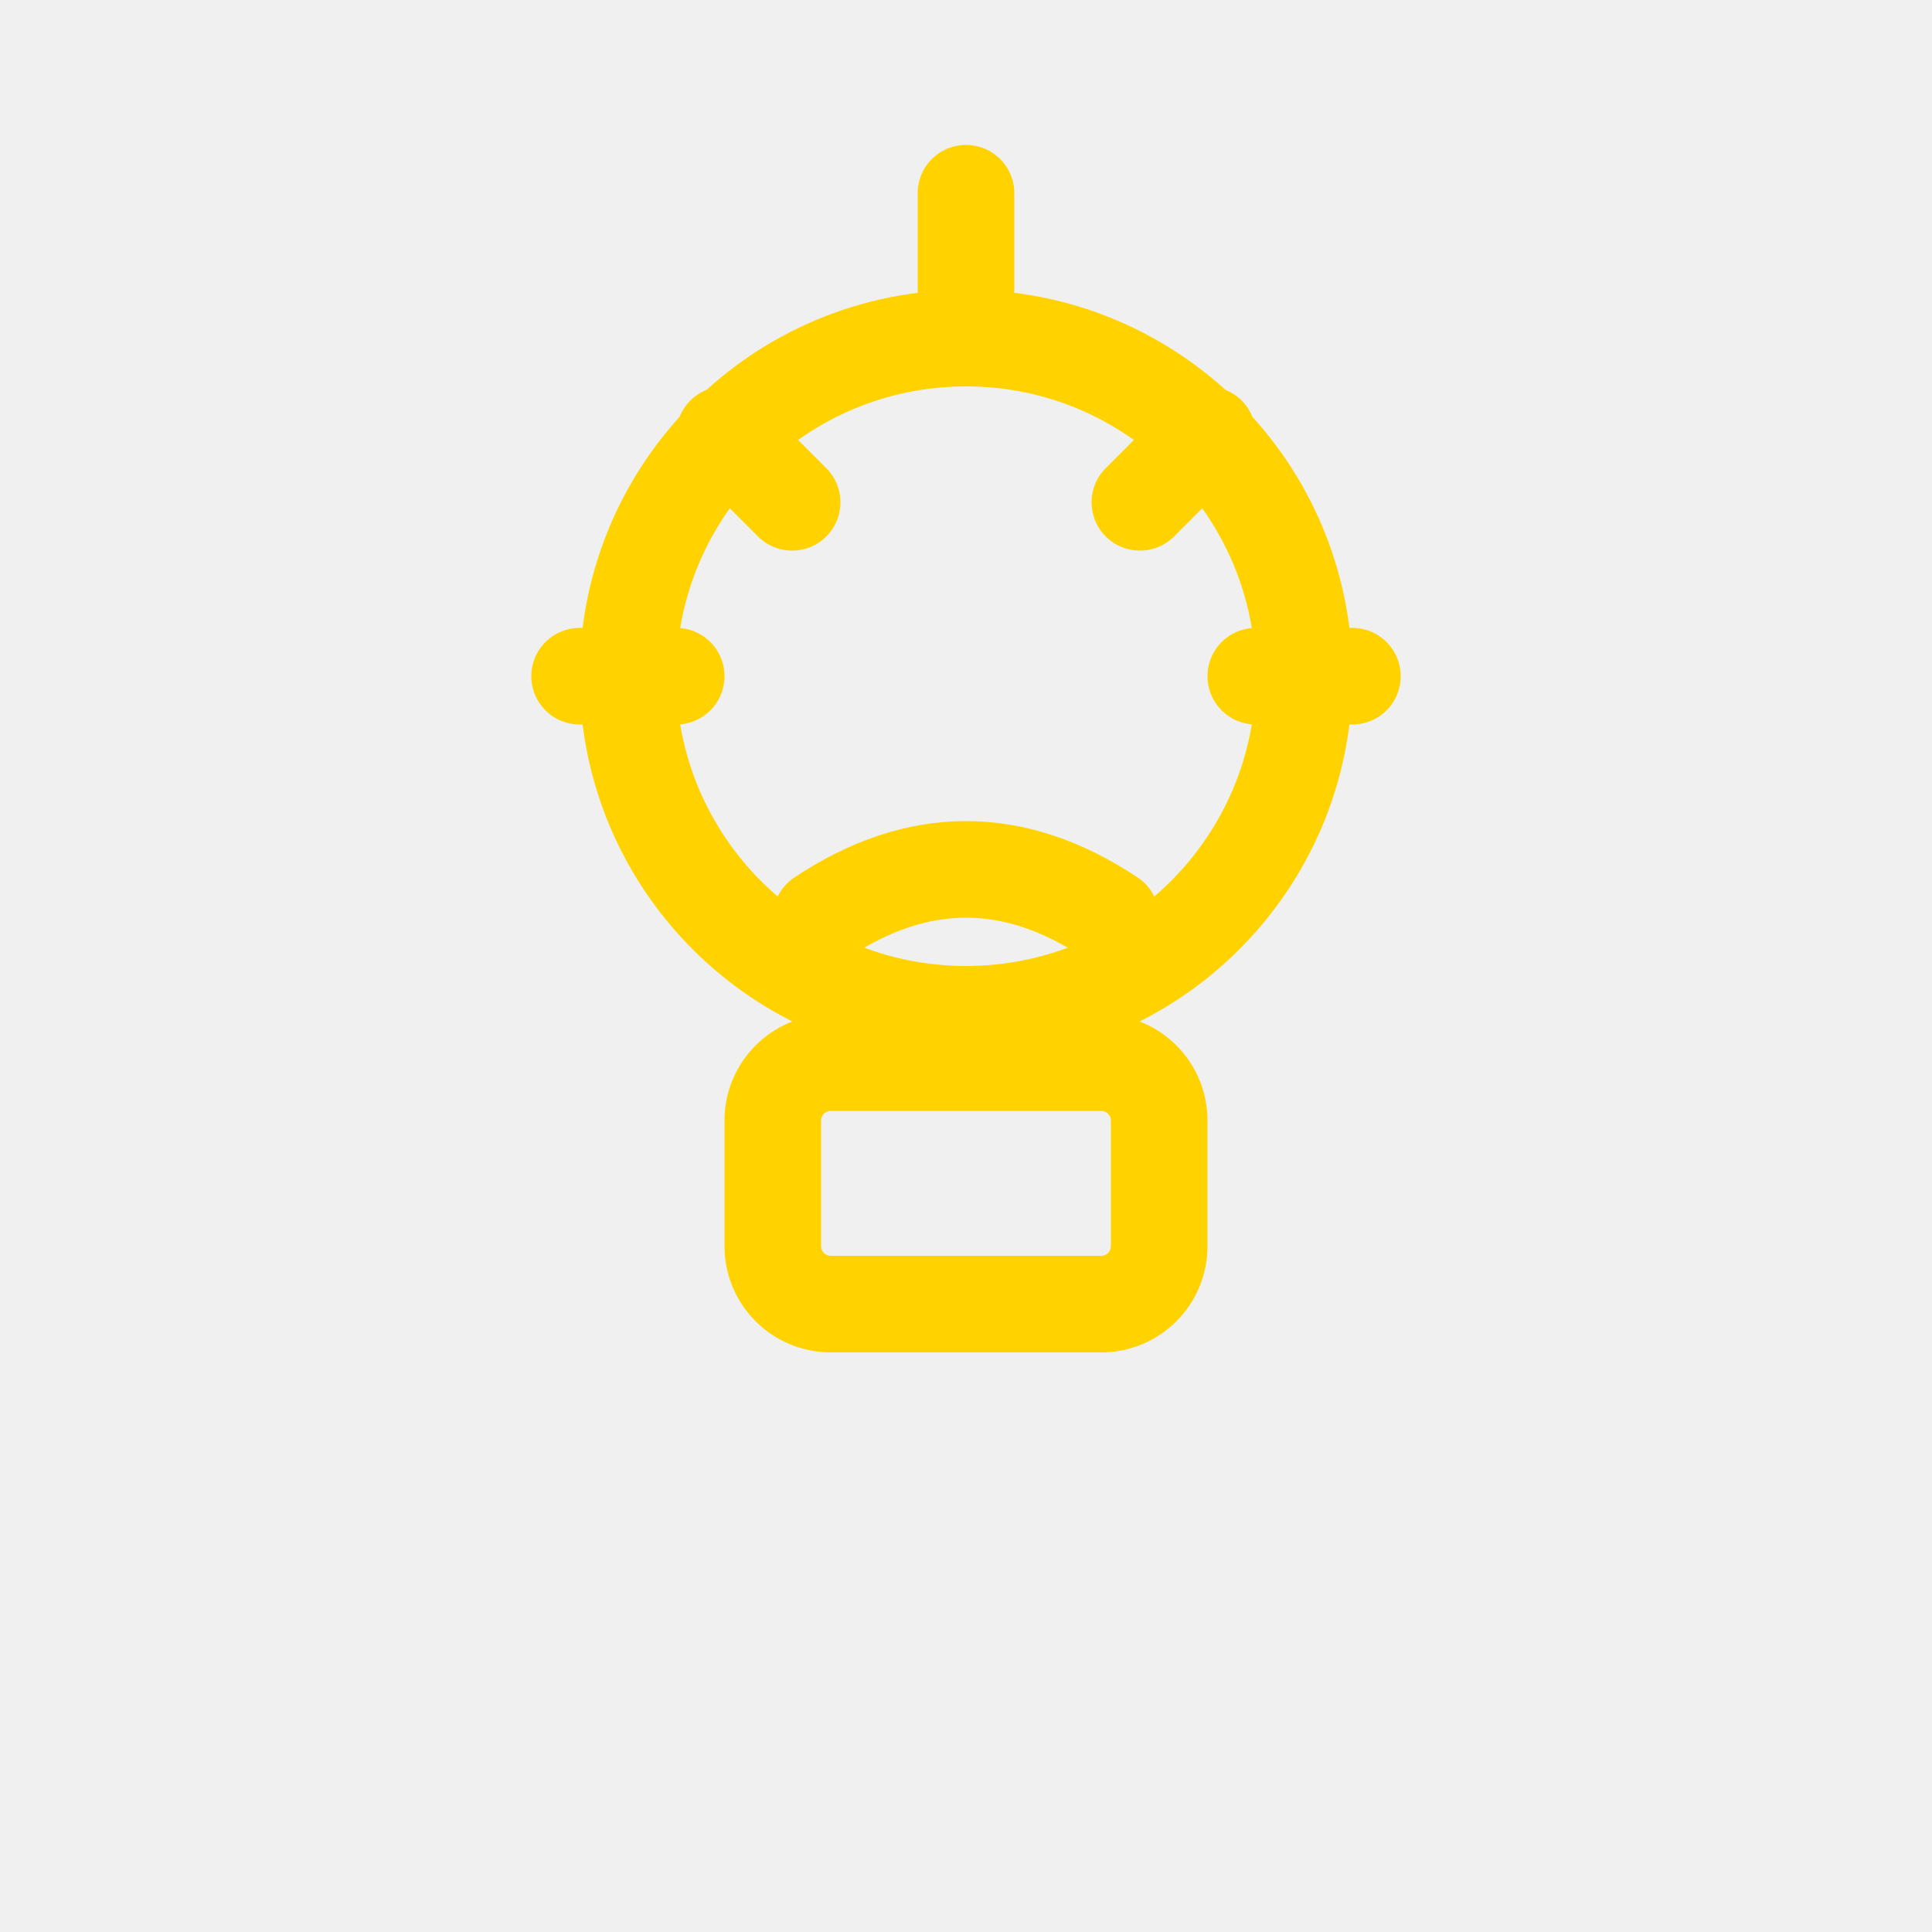
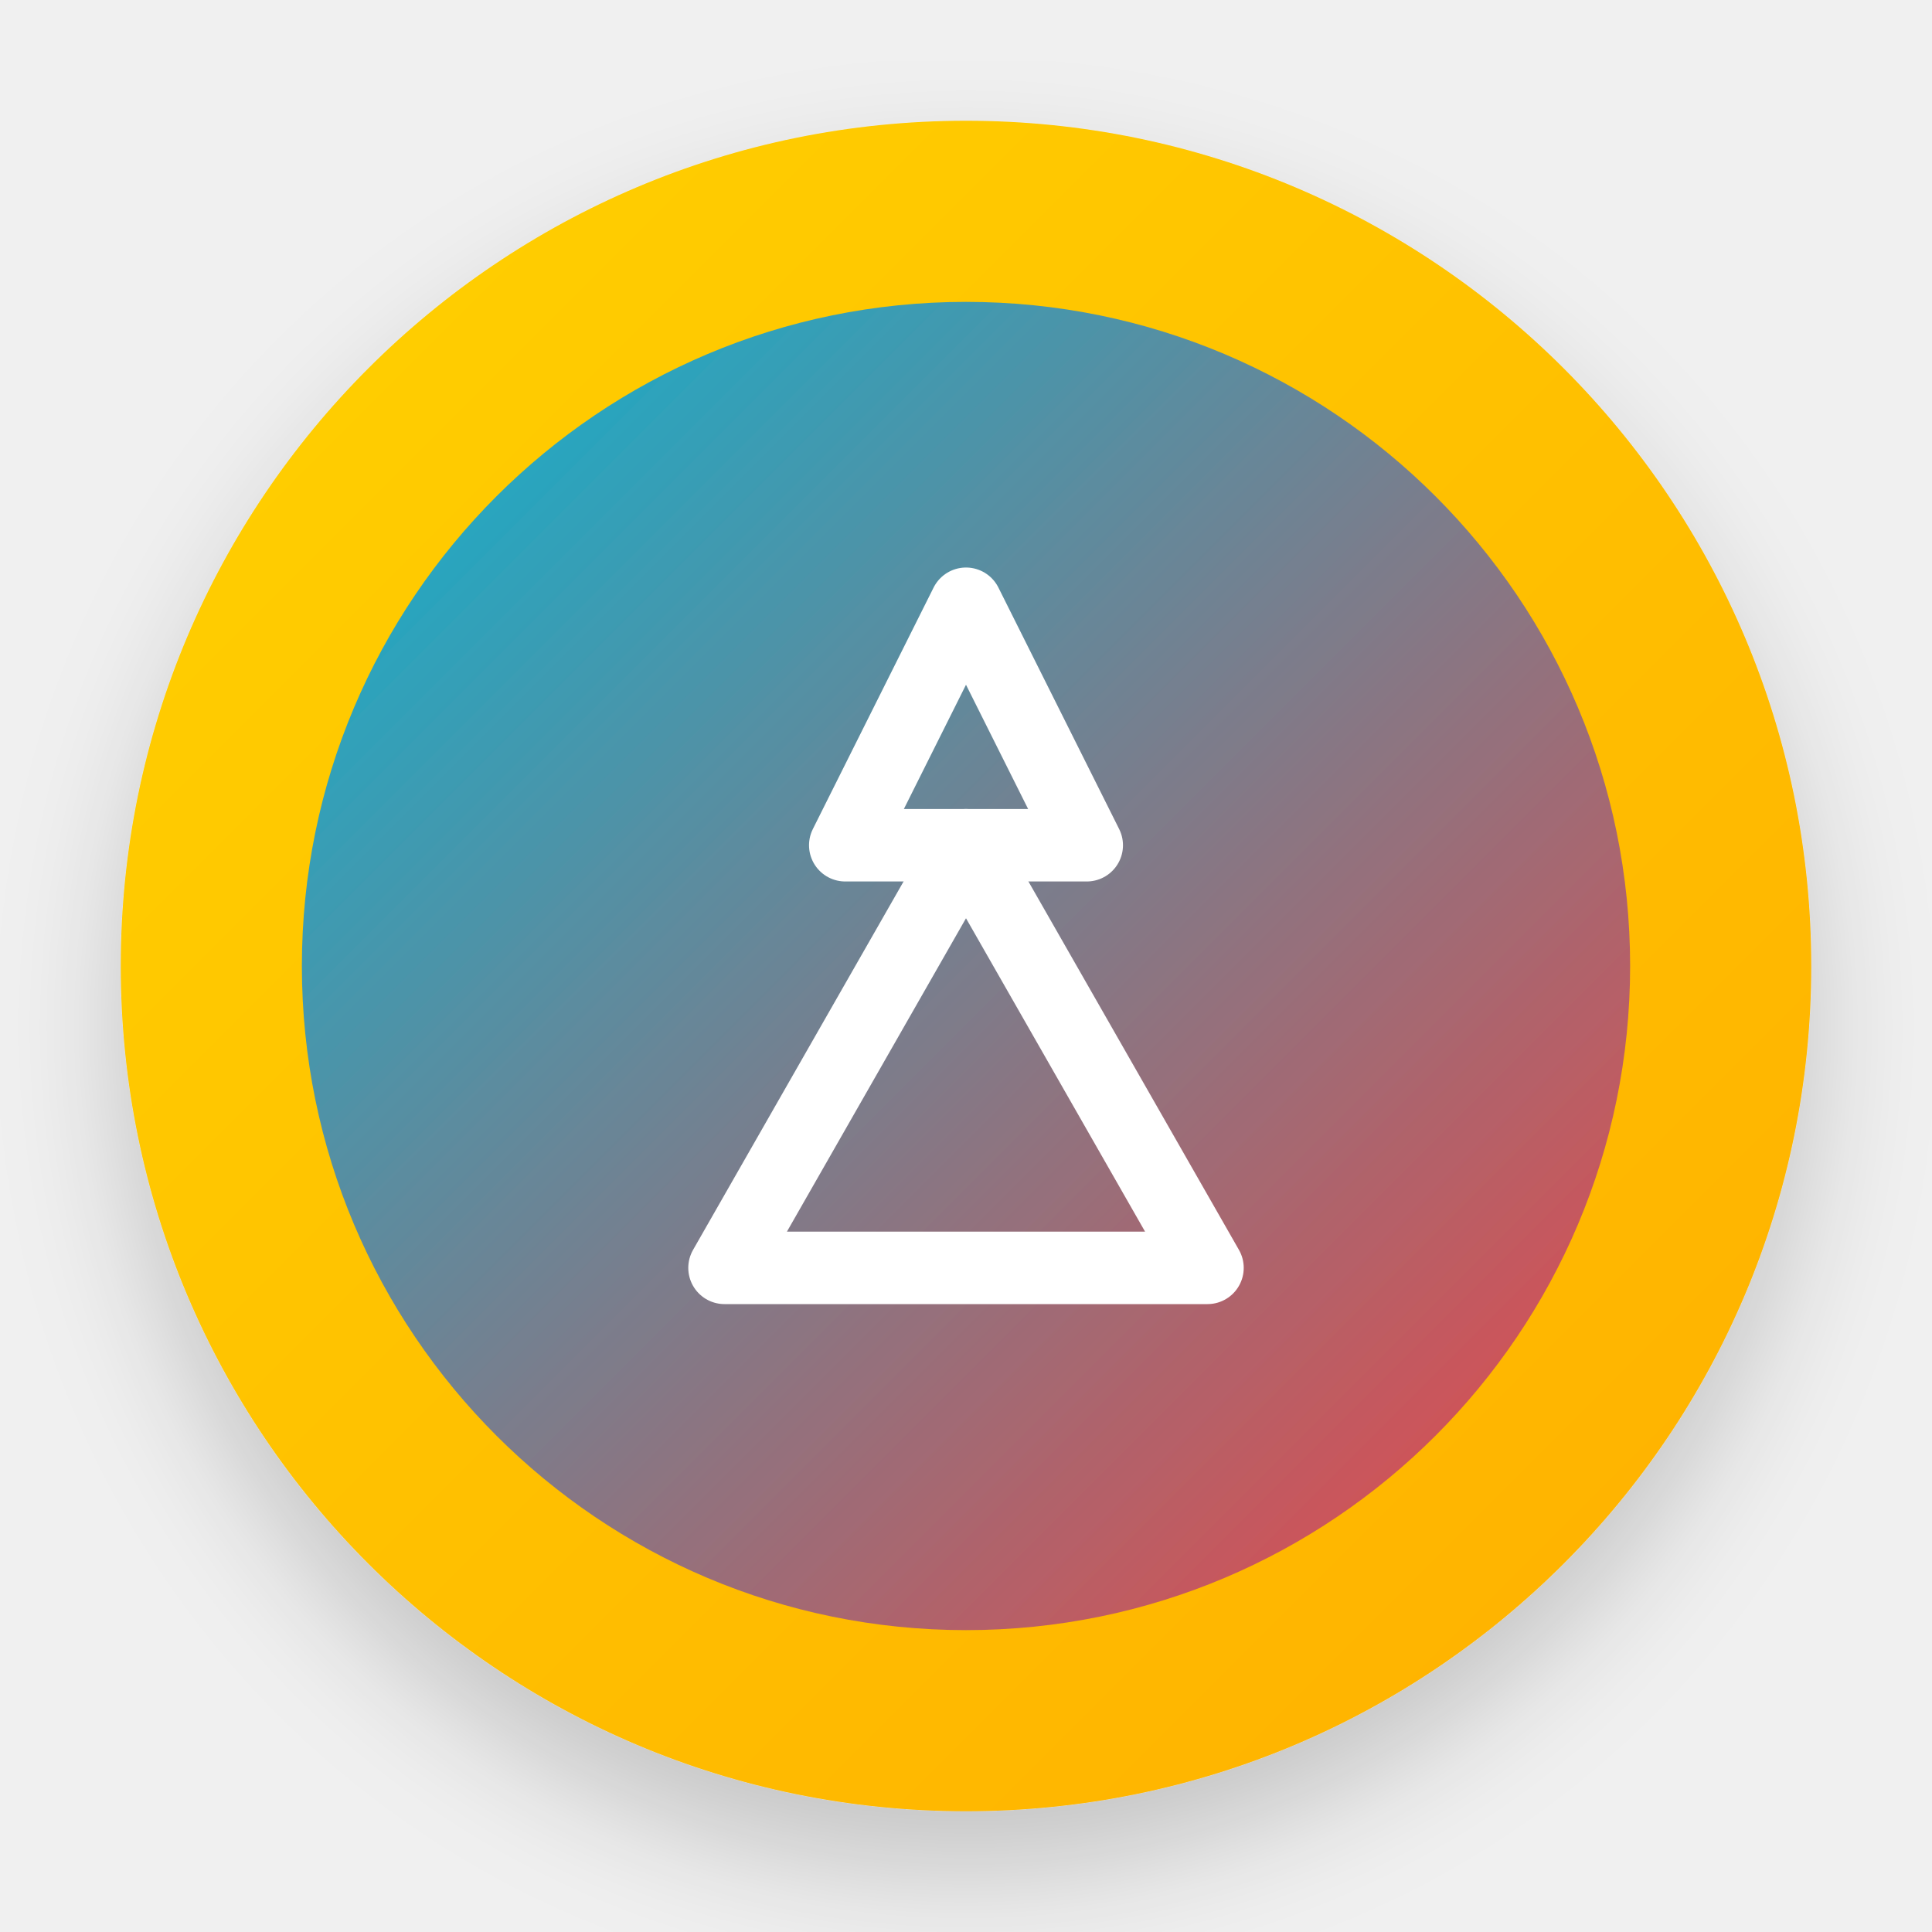
- <svg xmlns="http://www.w3.org/2000/svg" viewBox="0 0 200 200" fill="none" stroke="#FFD200" stroke-width="10" stroke-linecap="round" stroke-linejoin="round">
-   <circle cx="100" cy="70" r="35" />
-   <rect x="80" y="110" width="40" height="25" rx="6" />
-   <path d="M85 95 Q100 85 115 95" />
-   <line x1="100" y1="20" x2="100" y2="30" />
-   <line x1="140" y1="70" x2="130" y2="70" />
-   <line x1="60" y1="70" x2="70" y2="70" />
-   <line x1="125" y1="45" x2="118" y2="52" />
-   <line x1="75" y1="45" x2="82" y2="52" />
+ <svg xmlns="http://www.w3.org/2000/svg" width="64" height="64" viewBox="0 0 64 64" role="img" aria-label="Innovation Catalyst – Gold">
+   <defs>
+     <linearGradient id="ring" x1="0" y1="0" x2="1" y2="1">
+       <stop offset="0%" stop-color="#FFD200" />
+       <stop offset="100%" stop-color="#FFAF00" />
+     </linearGradient>
+     <linearGradient id="inner" x1="0" y1="0" x2="1" y2="1">
+       <stop offset="0%" stop-color="#06b6d4" />
+       <stop offset="100%" stop-color="#ef4444" />
+     </linearGradient>
+     <filter id="shadow" x="-20%" y="-20%" width="140%" height="140%">
+       <feDropShadow dx="0" dy="2" stdDeviation="2" flood-color="#000" flood-opacity=".18" />
+     </filter>
+   </defs>
+   <g filter="url(#shadow)">
+     <circle cx="32" cy="32" r="28" fill="url(#ring)" />
+     <circle cx="32" cy="32" r="22" fill="url(#inner)" />
+   </g>
+   <g fill="none" stroke="#fff" stroke-width="2.4" stroke-linecap="round" stroke-linejoin="round">
+     <path d="M32 20 L36 28 L28 28 Z" />
+     <path d="M24 42 L32 28 L40 42 Z" />
+   </g>
</svg>
